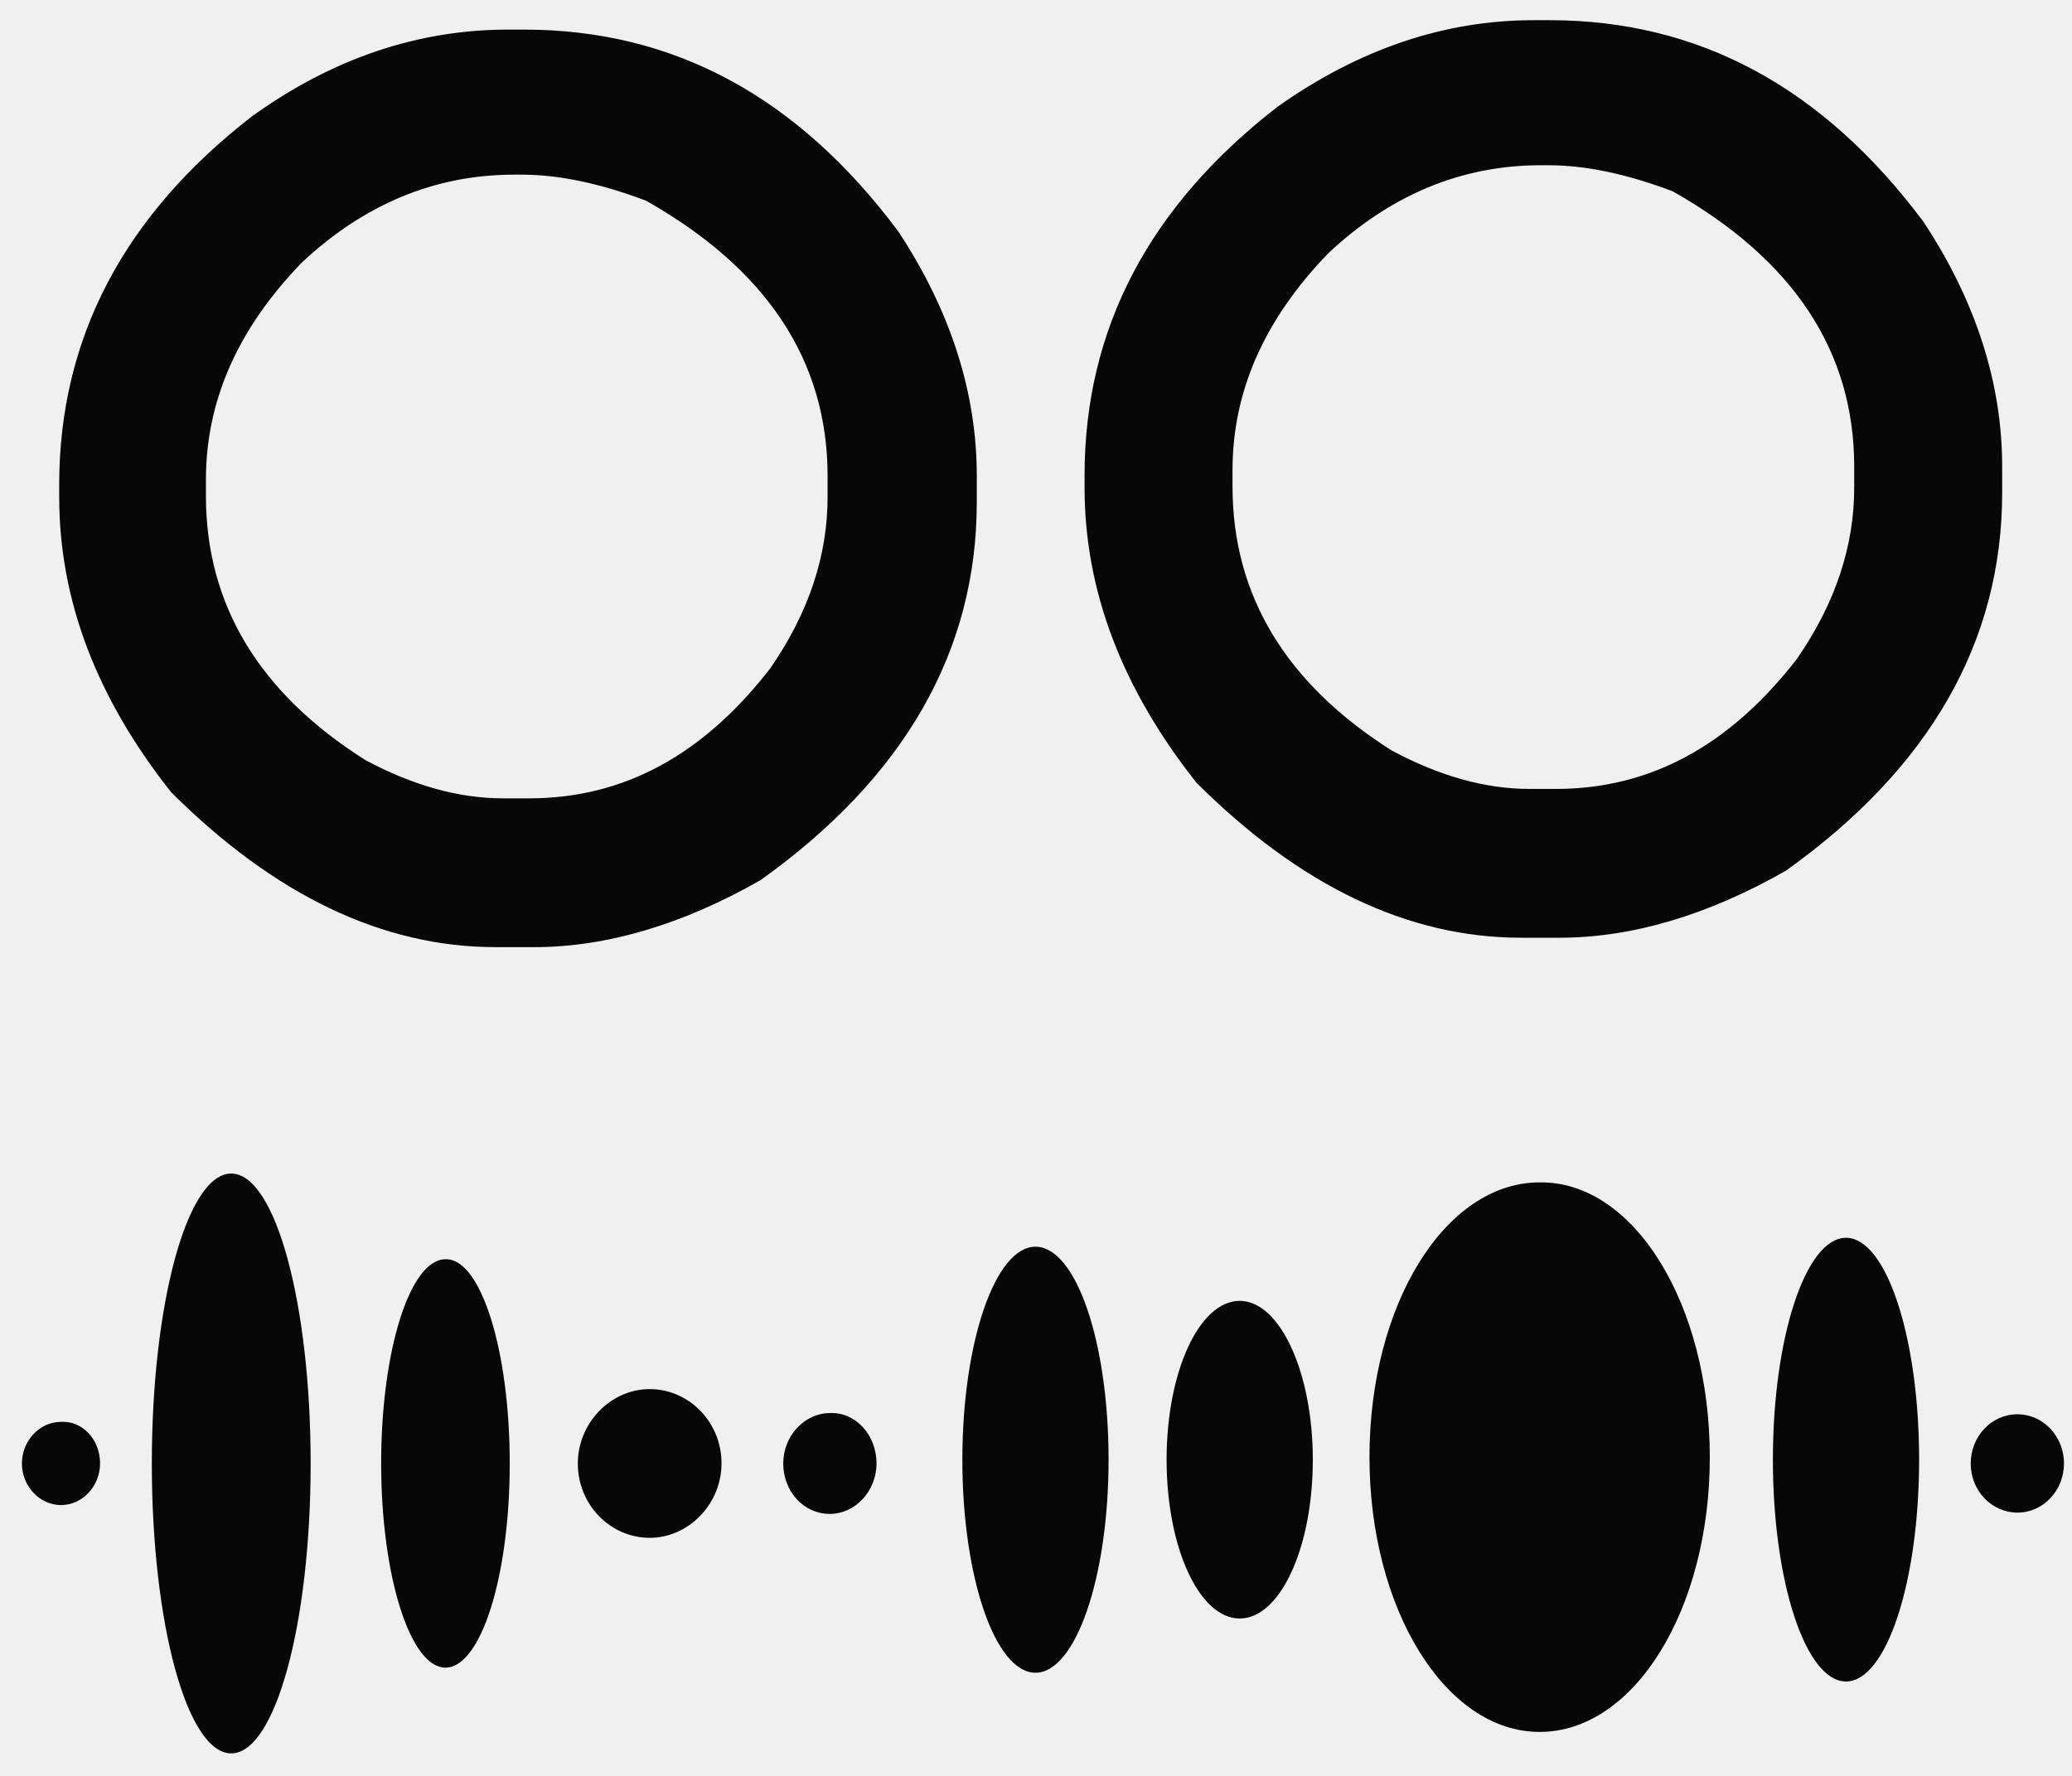
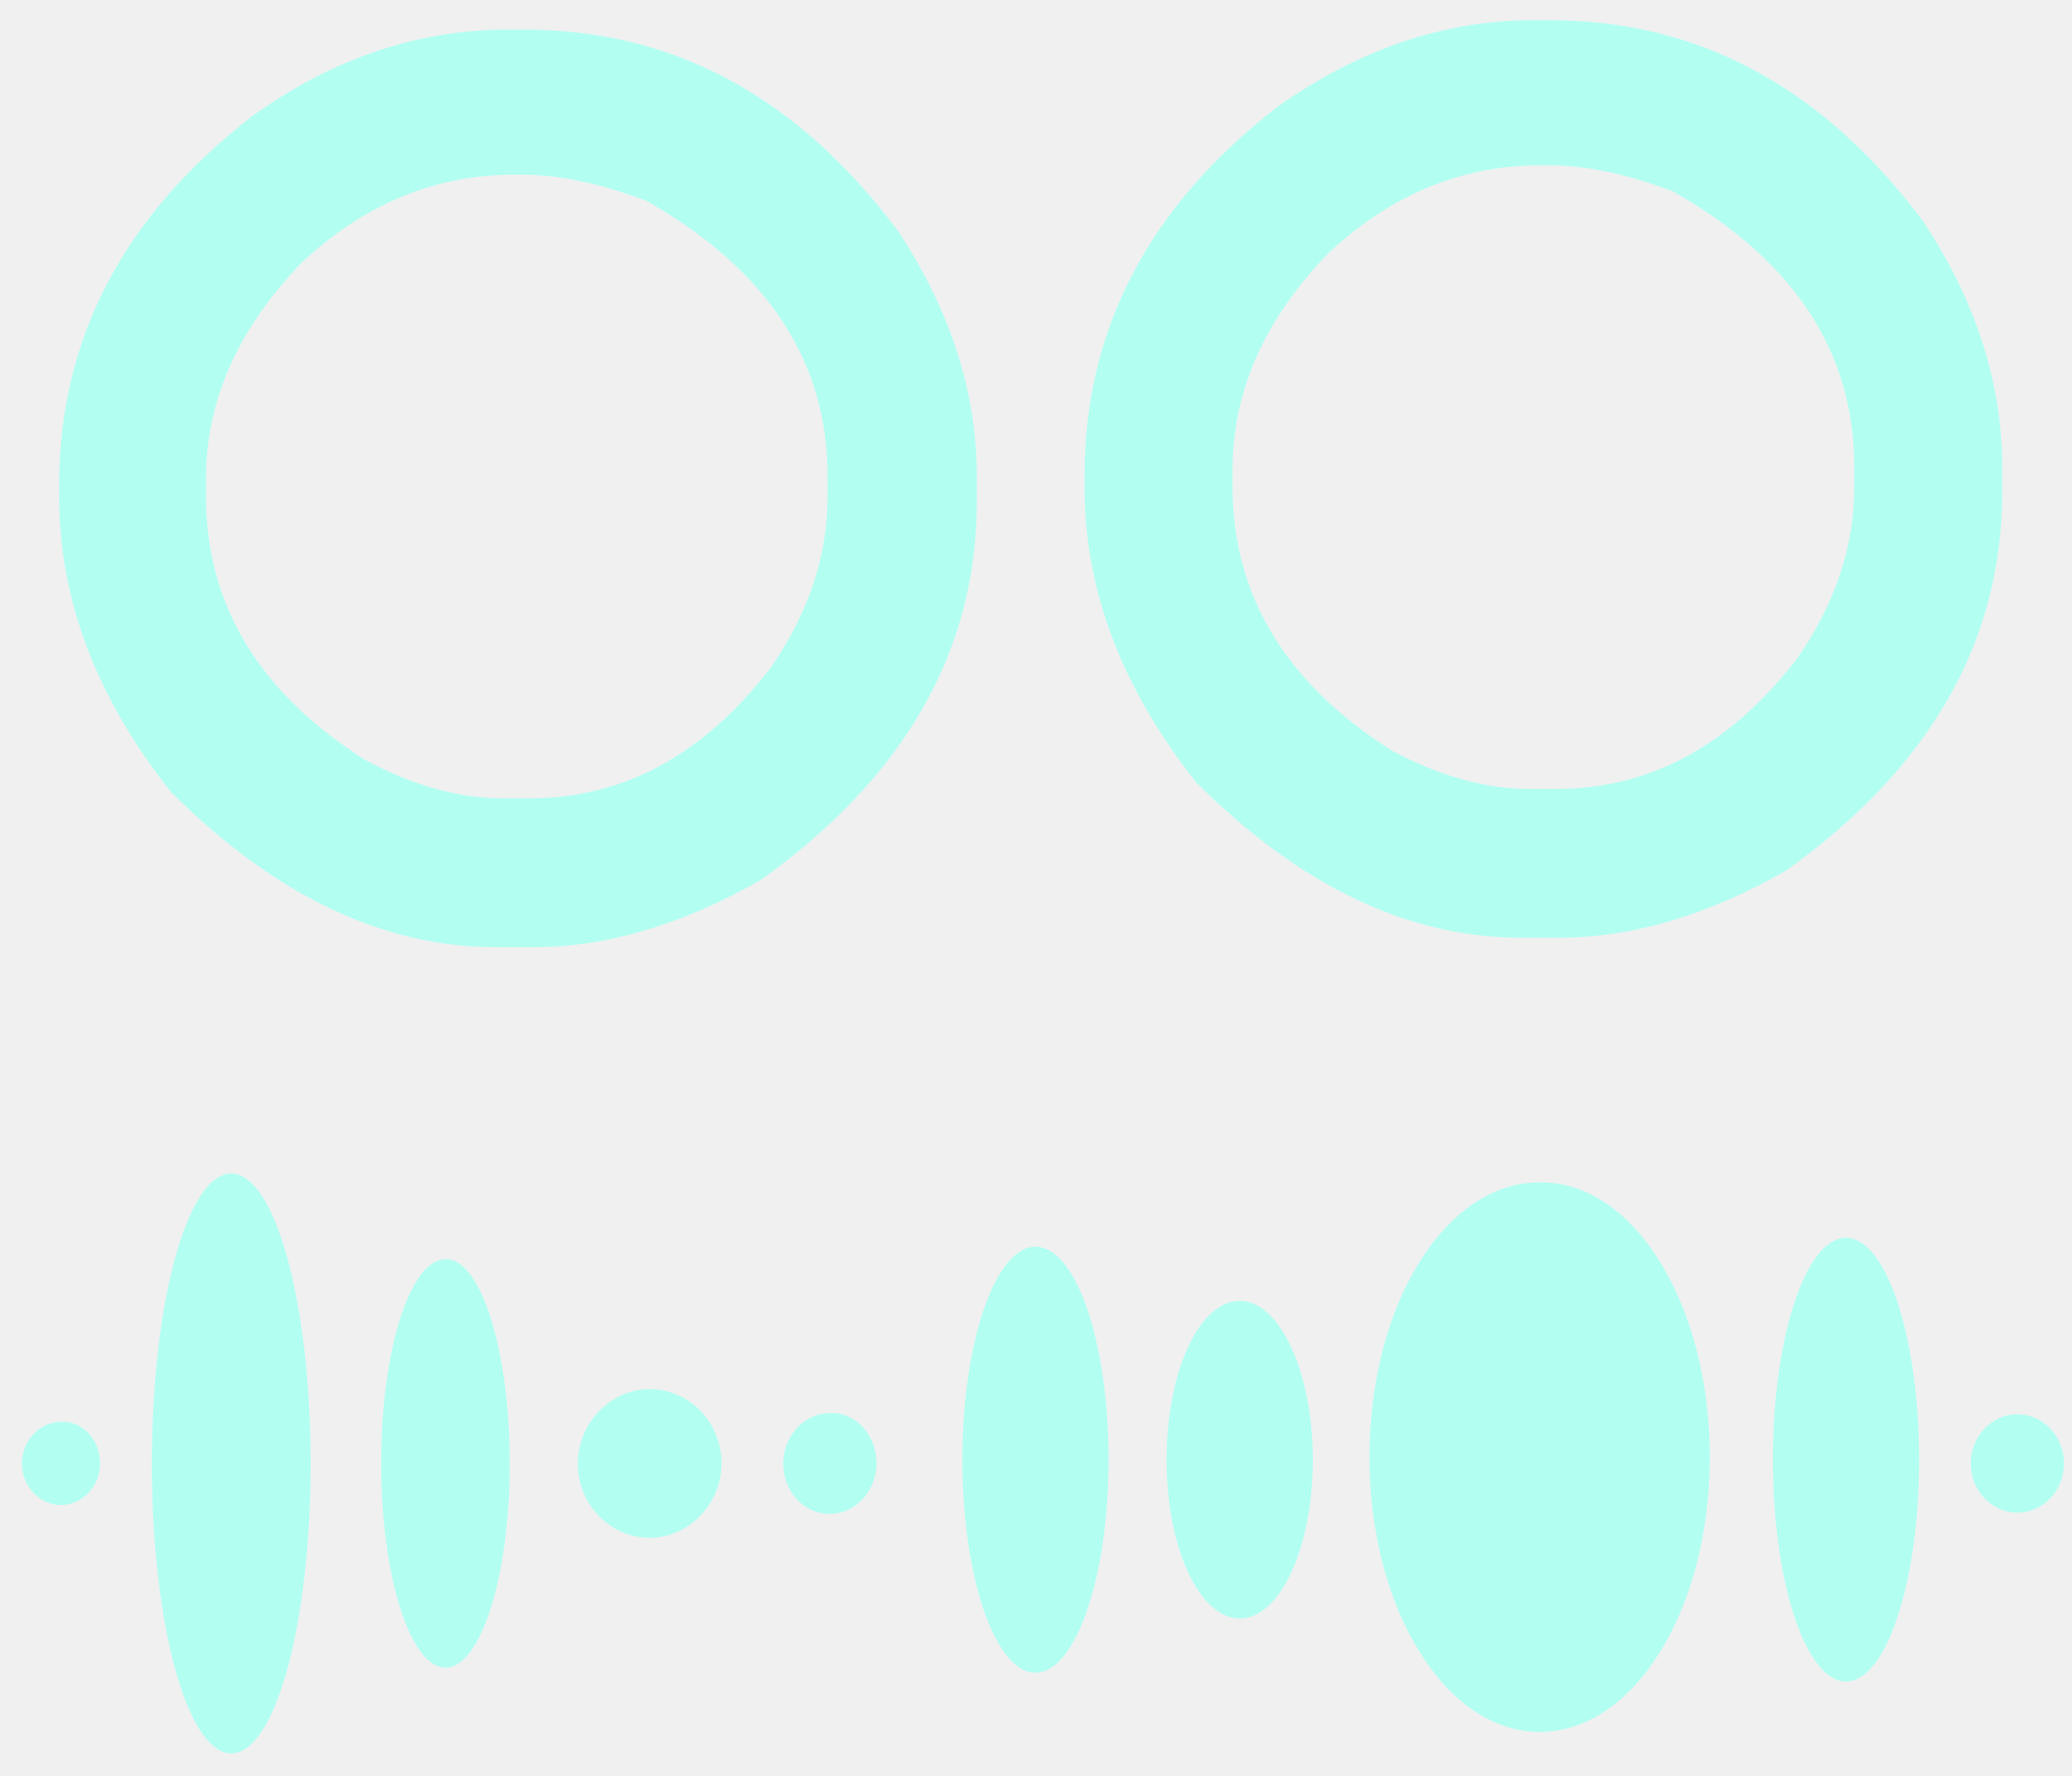
- <svg xmlns="http://www.w3.org/2000/svg" width="70" height="60" viewBox="0 0 70 60" fill="none">
+ <svg xmlns="http://www.w3.org/2000/svg" width="70" height="60" viewBox="0 0 70 60" fill="#B2FFF2">
  <mask id="mask0_336_945" style="mask-type:luminance" maskUnits="userSpaceOnUse" x="0" y="0" width="70" height="60">
    <path d="M70 0H0V60H70V0Z" fill="white" />
  </mask>
  <g mask="url(#mask0_336_945)">
-     <path d="M17.164 1H17.71C22.751 1 26.951 3.262 30.354 7.828C32.118 10.509 33 13.274 33 16.081V16.961C33 21.988 30.564 26.261 25.691 29.738C23.045 31.246 20.482 32 18.046 32H16.744C12.921 32 9.267 30.241 5.78 26.764C3.26 23.58 2 20.27 2 16.793V16.374C2 11.431 4.184 7.284 8.511 3.932C11.241 1.964 14.139 1 17.164 1ZM6.957 16.207V16.751C6.957 20.438 8.763 23.412 12.333 25.674C13.972 26.554 15.526 26.973 16.996 26.973H17.878C21.07 26.973 23.759 25.507 26.027 22.574C27.329 20.689 27.959 18.762 27.959 16.793V16.081C27.959 12.185 25.901 9.085 21.826 6.781C20.272 6.195 18.886 5.901 17.626 5.901H17.374C14.686 5.901 12.291 6.907 10.191 8.876C8.007 11.138 6.957 13.568 6.957 16.207Z" fill="#070707" />
-     <path d="M51.805 0.682H52.351C57.391 0.682 61.592 2.944 64.994 7.51C66.758 10.191 67.641 12.956 67.641 15.763V16.642C67.641 21.669 65.204 25.942 60.332 29.419C57.685 30.928 55.123 31.682 52.687 31.682H51.385C47.562 31.682 43.908 29.922 40.421 26.445C37.901 23.261 36.641 19.952 36.641 16.475V16.056C36.641 11.113 38.825 6.965 43.151 3.614C45.924 1.645 48.822 0.682 51.805 0.682ZM41.639 15.888V16.433C41.639 20.119 43.446 23.094 47.016 25.356C48.654 26.236 50.208 26.655 51.678 26.655H52.561C55.753 26.655 58.441 25.188 60.71 22.256C62.012 20.371 62.642 18.444 62.642 16.475V15.763C62.642 11.867 60.584 8.767 56.509 6.463C54.955 5.876 53.569 5.583 52.309 5.583H52.057C49.368 5.583 46.974 6.588 44.874 8.557C42.689 10.819 41.639 13.249 41.639 15.888Z" fill="#070707" />
-     <path d="M17.221 49.444C17.221 53.277 16.241 56.343 15.049 56.343C13.856 56.343 12.877 53.234 12.877 49.444C12.877 45.611 13.856 42.545 15.049 42.545C16.241 42.503 17.221 45.611 17.221 49.444Z" fill="#070707" />
-     <path d="M37.452 49.318C37.452 53.279 36.344 56.515 34.982 56.515C33.619 56.515 32.512 53.279 32.512 49.318C32.512 45.358 33.619 42.121 34.982 42.121C36.344 42.121 37.452 45.315 37.452 49.318Z" fill="#070707" />
-     <path d="M64.835 49.316C64.835 53.447 63.727 56.811 62.365 56.811C61.002 56.811 59.895 53.447 59.895 49.316C59.895 45.185 61.002 41.82 62.365 41.82C63.727 41.82 64.835 45.185 64.835 49.316Z" fill="#070707" />
-     <path d="M57.764 49.231C57.764 54.384 55.209 58.515 52.015 58.515C48.821 58.515 46.266 54.342 46.266 49.231C46.266 44.078 48.821 39.948 52.015 39.948C55.209 39.905 57.764 44.078 57.764 49.231Z" fill="#070707" />
-     <path d="M44.352 49.317C44.352 52.298 43.245 54.683 41.882 54.683C40.519 54.683 39.412 52.298 39.412 49.317C39.412 46.336 40.519 43.951 41.882 43.951C43.245 43.951 44.352 46.379 44.352 49.317Z" fill="#070707" />
-     <path d="M10.495 49.445C10.495 54.854 9.302 59.24 7.812 59.24C6.321 59.24 5.129 54.854 5.129 49.445C5.129 44.037 6.321 39.65 7.812 39.65C9.302 39.65 10.495 44.037 10.495 49.445Z" fill="#070707" />
-     <path d="M3.381 49.444C3.381 50.211 2.784 50.85 2.06 50.85C1.337 50.85 0.74 50.211 0.74 49.444C0.74 48.678 1.337 48.039 2.06 48.039C2.784 47.996 3.381 48.635 3.381 49.444Z" fill="#070707" />
-     <path d="M69.73 49.444C69.73 50.338 69.048 51.105 68.154 51.105C67.302 51.105 66.578 50.381 66.578 49.444C66.578 48.55 67.26 47.783 68.154 47.783C69.048 47.783 69.73 48.55 69.73 49.444Z" fill="#070707" />
-     <path d="M29.612 49.445C29.612 50.382 28.888 51.149 28.037 51.149C27.142 51.149 26.461 50.382 26.461 49.445C26.461 48.508 27.185 47.742 28.037 47.742C28.888 47.699 29.612 48.466 29.612 49.445Z" fill="#070707" />
-     <path d="M24.376 49.444C24.376 50.807 23.269 51.957 21.949 51.957C20.629 51.957 19.521 50.85 19.521 49.444C19.521 48.081 20.629 46.932 21.949 46.932C23.269 46.932 24.376 48.039 24.376 49.444Z" fill="#070707" />
+     <path d="M17.164 1H17.71C22.751 1 26.951 3.262 30.354 7.828C32.118 10.509 33 13.274 33 16.081V16.961C33 21.988 30.564 26.261 25.691 29.738C23.045 31.246 20.482 32 18.046 32H16.744C12.921 32 9.267 30.241 5.78 26.764C3.26 23.58 2 20.27 2 16.793V16.374C2 11.431 4.184 7.284 8.511 3.932C11.241 1.964 14.139 1 17.164 1ZM6.957 16.207V16.751C6.957 20.438 8.763 23.412 12.333 25.674C13.972 26.554 15.526 26.973 16.996 26.973H17.878C21.07 26.973 23.759 25.507 26.027 22.574C27.329 20.689 27.959 18.762 27.959 16.793V16.081C27.959 12.185 25.901 9.085 21.826 6.781C20.272 6.195 18.886 5.901 17.626 5.901H17.374C14.686 5.901 12.291 6.907 10.191 8.876C8.007 11.138 6.957 13.568 6.957 16.207Z" fill="#B2FFF2" />
+     <path d="M51.805 0.682H52.351C57.391 0.682 61.592 2.944 64.994 7.51C66.758 10.191 67.641 12.956 67.641 15.763V16.642C67.641 21.669 65.204 25.942 60.332 29.419C57.685 30.928 55.123 31.682 52.687 31.682H51.385C47.562 31.682 43.908 29.922 40.421 26.445C37.901 23.261 36.641 19.952 36.641 16.475V16.056C36.641 11.113 38.825 6.965 43.151 3.614C45.924 1.645 48.822 0.682 51.805 0.682ZM41.639 15.888V16.433C41.639 20.119 43.446 23.094 47.016 25.356C48.654 26.236 50.208 26.655 51.678 26.655H52.561C55.753 26.655 58.441 25.188 60.71 22.256C62.012 20.371 62.642 18.444 62.642 16.475V15.763C62.642 11.867 60.584 8.767 56.509 6.463C54.955 5.876 53.569 5.583 52.309 5.583H52.057C49.368 5.583 46.974 6.588 44.874 8.557C42.689 10.819 41.639 13.249 41.639 15.888Z" fill="#B2FFF2" />
+     <path d="M17.221 49.444C17.221 53.277 16.241 56.343 15.049 56.343C13.856 56.343 12.877 53.234 12.877 49.444C12.877 45.611 13.856 42.545 15.049 42.545C16.241 42.503 17.221 45.611 17.221 49.444Z" fill="#B2FFF2" />
+     <path d="M37.452 49.318C37.452 53.279 36.344 56.515 34.982 56.515C33.619 56.515 32.512 53.279 32.512 49.318C32.512 45.358 33.619 42.121 34.982 42.121C36.344 42.121 37.452 45.315 37.452 49.318Z" fill="#B2FFF2" />
+     <path d="M64.835 49.316C64.835 53.447 63.727 56.811 62.365 56.811C61.002 56.811 59.895 53.447 59.895 49.316C59.895 45.185 61.002 41.82 62.365 41.82C63.727 41.82 64.835 45.185 64.835 49.316Z" fill="#B2FFF2" />
+     <path d="M57.764 49.231C57.764 54.384 55.209 58.515 52.015 58.515C48.821 58.515 46.266 54.342 46.266 49.231C46.266 44.078 48.821 39.948 52.015 39.948C55.209 39.905 57.764 44.078 57.764 49.231Z" fill="#B2FFF2" />
+     <path d="M44.352 49.317C44.352 52.298 43.245 54.683 41.882 54.683C40.519 54.683 39.412 52.298 39.412 49.317C39.412 46.336 40.519 43.951 41.882 43.951C43.245 43.951 44.352 46.379 44.352 49.317Z" fill="#B2FFF2" />
+     <path d="M10.495 49.445C10.495 54.854 9.302 59.24 7.812 59.24C6.321 59.24 5.129 54.854 5.129 49.445C5.129 44.037 6.321 39.65 7.812 39.65C9.302 39.65 10.495 44.037 10.495 49.445Z" fill="#B2FFF2" />
+     <path d="M3.381 49.444C3.381 50.211 2.784 50.85 2.06 50.85C1.337 50.85 0.74 50.211 0.74 49.444C0.74 48.678 1.337 48.039 2.06 48.039C2.784 47.996 3.381 48.635 3.381 49.444Z" fill="#B2FFF2" />
+     <path d="M69.73 49.444C69.73 50.338 69.048 51.105 68.154 51.105C67.302 51.105 66.578 50.381 66.578 49.444C66.578 48.55 67.26 47.783 68.154 47.783C69.048 47.783 69.73 48.55 69.73 49.444Z" fill="#B2FFF2" />
+     <path d="M29.612 49.445C29.612 50.382 28.888 51.149 28.037 51.149C27.142 51.149 26.461 50.382 26.461 49.445C26.461 48.508 27.185 47.742 28.037 47.742C28.888 47.699 29.612 48.466 29.612 49.445Z" fill="#B2FFF2" />
+     <path d="M24.376 49.444C24.376 50.807 23.269 51.957 21.949 51.957C20.629 51.957 19.521 50.85 19.521 49.444C19.521 48.081 20.629 46.932 21.949 46.932C23.269 46.932 24.376 48.039 24.376 49.444Z" fill="#B2FFF2" />
  </g>
</svg>
